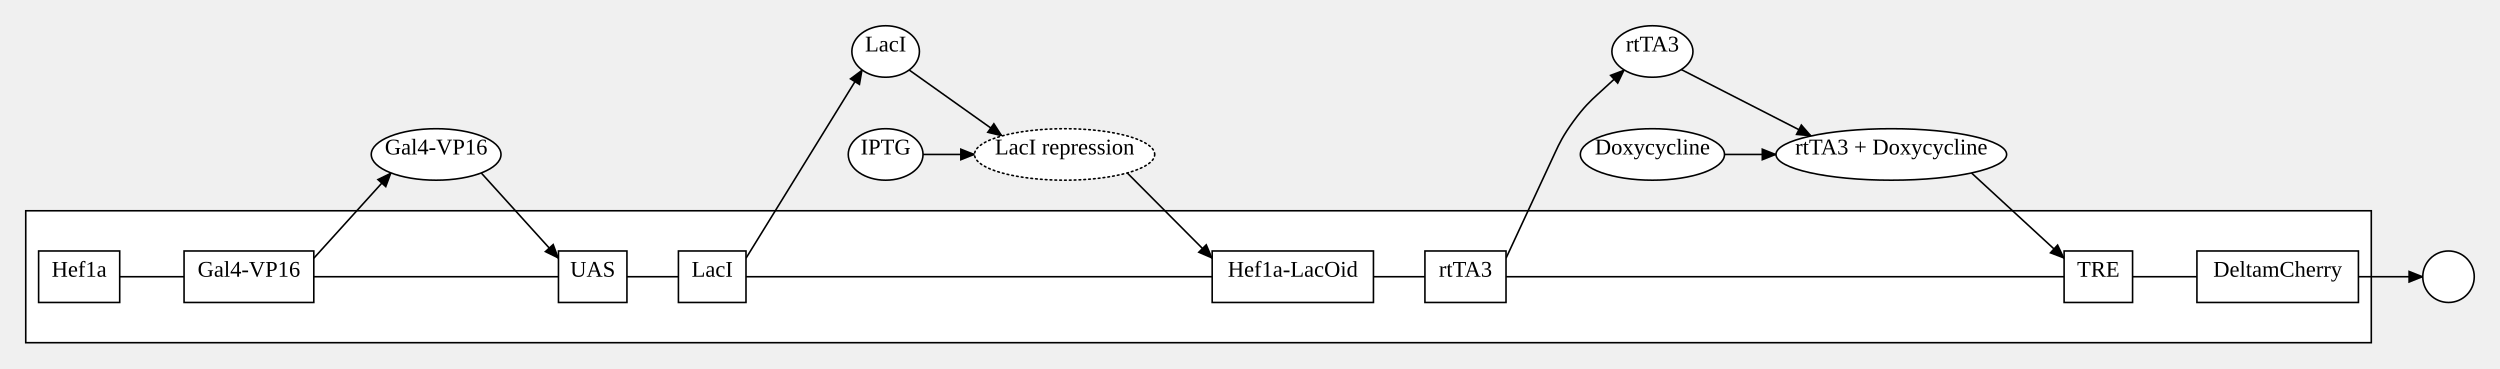
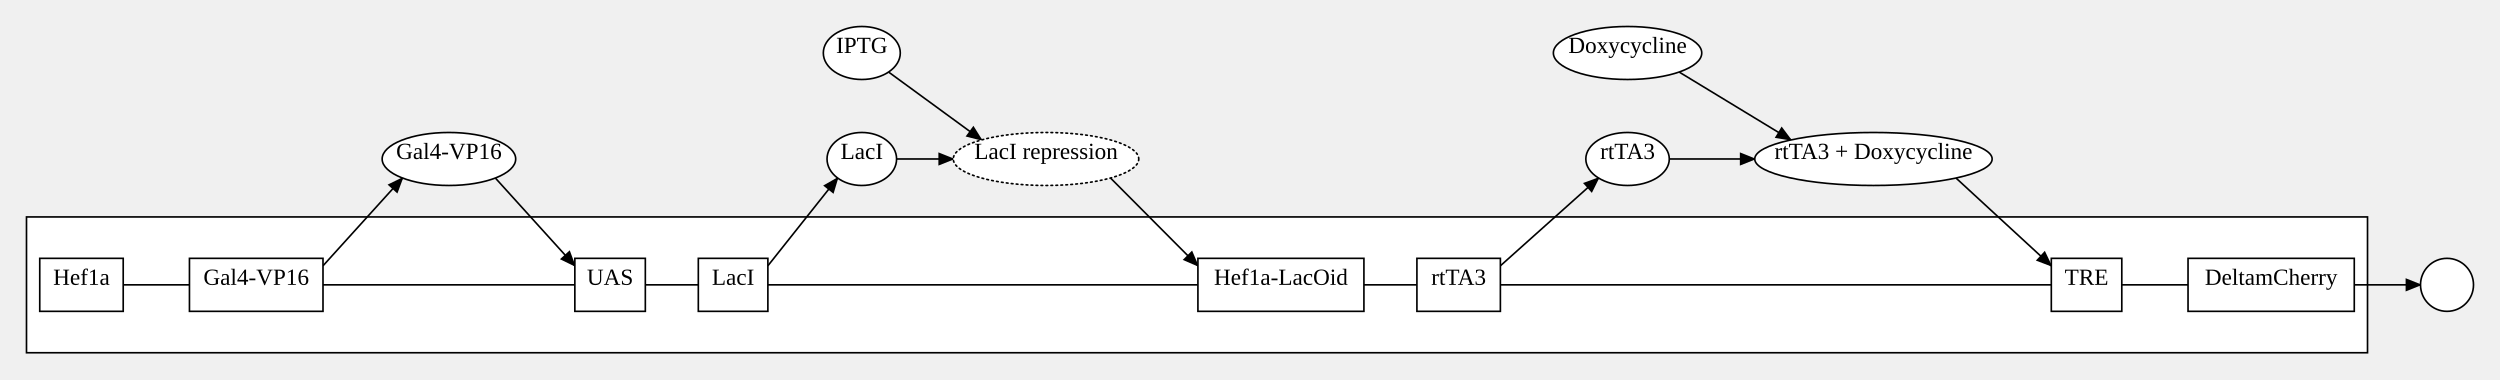
- <svg xmlns="http://www.w3.org/2000/svg" width="1553.9" height="229">
+ <svg xmlns="http://www.w3.org/2000/svg" width="1509.62" height="229">
  <style type="text/css">
		.edge { fill: none; }
	</style>
  <defs>
    <marker id="normal" markerWidth="10" markerHeight="8" refX="9" refY="4" orient="auto-start-reverse" markerUnits="userSpaceOnUse">
      <path d="M0,0 L0,8 L10,4 z" fill="context-stroke" />
    </marker>
    <marker id="vee" markerWidth="10" markerHeight="8" refX="9" refY="4" orient="auto-start-reverse" markerUnits="userSpaceOnUse">
      <path d="M0,0 L10,4 L0,8 L3,4 z" fill="context-stroke" />
    </marker>
    <marker id="dot" markerWidth="8" markerHeight="8" refX="7" refY="4" orient="auto-start-reverse" markerUnits="userSpaceOnUse">
      <circle cx="4" cy="4" r="3.5" fill="context-stroke" />
    </marker>
    <marker id="odot" markerWidth="8" markerHeight="8" refX="7" refY="4" orient="auto-start-reverse" markerUnits="userSpaceOnUse">
      <circle cx="4" cy="4" r="3" fill="white" stroke="context-stroke" />
    </marker>
  </defs>
  <g>
-     <rect class="cluster" x="16" y="131" width="1457.9" height="82" fill="#FFFFFF" stroke="#000000" />
+     <rect class="cluster" x="16" y="131" width="1413.62" height="82" fill="#FFFFFF" stroke="#000000" />
    <path class="edge" stroke="#000000" stroke-width="1" d="M74.4,172 L114.4,172 " />
    <path class="edge" stroke="#000000" stroke-width="1" d="M195.04,172 L271.08,172 L347.12,172 " />
    <path class="edge" stroke="#000000" stroke-width="1" d="M389.68,172 L421.68,172 " />
-     <path class="edge" stroke="#000000" stroke-width="1" d="M463.68,172 L550.48,172 L661.72,172 L753.44,172 " />
-     <path class="edge" stroke="#000000" stroke-width="1" d="M853.68,172 L885.68,172 " />
-     <path class="edge" stroke="#000000" stroke-width="1" d="M936.08,172 L1027.08,172 L1175.56,172 L1282.96,172 " />
-     <path class="edge" stroke="#000000" stroke-width="1" d="M1325.52,172 L1365.52,172 " />
+     <path class="edge" stroke="#000000" stroke-width="1" d="M463.68,172 L520.4,172 L631.64,172 L723.36,172 " />
+     <path class="edge" stroke="#000000" stroke-width="1" d="M823.6,172 L855.6,172 " />
+     <path class="edge" stroke="#000000" stroke-width="1" d="M906,172 L982.8,172 L1131.28,172 L1238.68,172 " />
+     <path class="edge" stroke="#000000" stroke-width="1" d="M1281.24,172 L1321.24,172 " />
    <path class="edge" marker-end="url(#normal)" stroke="#000000" stroke-width="1" d="M195.04,160.5 L243.047,107.5 " />
    <path class="edge" marker-end="url(#normal)" stroke="#000000" stroke-width="1" d="M299.113,107.5 L347.12,160.5 " />
-     <path class="edge" marker-end="url(#normal)" stroke="#000000" stroke-width="1" d="M463.68,160.5 L535.879,43.5 " />
-     <path class="edge" marker-end="url(#normal)" stroke="#000000" stroke-width="1" d="M565.081,43.5 L622.785,84.5 " />
-     <path class="edge" marker-end="url(#normal)" stroke="#000000" stroke-width="1" d="M700.655,107.5 L753.44,160.5 " />
-     <path class="edge" marker-end="url(#normal)" stroke="#000000" stroke-width="1" d="M573.72,96 L605.72,96 " />
-     <path class="edge" marker-end="url(#normal)" stroke="#000000" stroke-width="1" d="M936.08,160.5 L966.768,94.468 C969.146,89.351 971.524,84.234 978.062,75.305 C984.6,66.375 988.76,62.562 992.92,58.75 L1009.559,43.5 " />
-     <path class="edge" marker-end="url(#normal)" stroke="#000000" stroke-width="1" d="M1045.024,43.234 L1125.723,84.5 " />
-     <path class="edge" marker-end="url(#normal)" stroke="#000000" stroke-width="1" d="M1225.397,107.5 L1282.96,160.5 " />
-     <path class="edge" marker-end="url(#normal)" stroke="#000000" stroke-width="1" d="M1071.88,96 L1103.88,96 " />
-     <path class="edge" marker-end="url(#normal)" stroke="#000000" stroke-width="1" d="M1465.9,172 L1505.9,172 " />
+     <path class="edge" marker-end="url(#normal)" stroke="#000000" stroke-width="1" d="M463.68,160.5 L505.799,107.5 " />
+     <path class="edge" marker-end="url(#normal)" stroke="#000000" stroke-width="1" d="M541.4,96 L575.64,96 " />
+     <path class="edge" marker-end="url(#normal)" stroke="#000000" stroke-width="1" d="M670.575,107.5 L723.36,160.5 " />
+     <path class="edge" marker-end="url(#normal)" stroke="#000000" stroke-width="1" d="M536.558,43.5 L592.705,84.5 " />
+     <path class="edge" marker-end="url(#normal)" stroke="#000000" stroke-width="1" d="M906,160.5 L965.279,107.5 " />
+     <path class="edge" marker-end="url(#normal)" stroke="#000000" stroke-width="1" d="M1008,96 L1059.6,96 " />
+     <path class="edge" marker-end="url(#normal)" stroke="#000000" stroke-width="1" d="M1181.117,107.5 L1238.68,160.5 " />
+     <path class="edge" marker-end="url(#normal)" stroke="#000000" stroke-width="1" d="M1013.948,43.5 L1081.443,84.5 " />
+     <path class="edge" marker-end="url(#normal)" stroke="#000000" stroke-width="1" d="M1421.62,172 L1461.62,172 " />
    <rect x="24" y="156" width="50.4" height="32" class="node" fill="#FFFFFF" stroke="#000000" stroke-width="1" />
    <text text-anchor="middle" alignment-baseline="middle" x="49.2" y="172" font-size="14" fill="#000000">Hef1a</text>
-     <rect x="1282.96" y="156" width="42.56" height="32" class="node" fill="#FFFFFF" stroke="#000000" stroke-width="1" />
-     <text text-anchor="middle" alignment-baseline="middle" x="1304.24" y="172" font-size="14" fill="#000000">TRE</text>
+     <rect x="1238.68" y="156" width="42.56" height="32" class="node" fill="#FFFFFF" stroke="#000000" stroke-width="1" />
+     <text text-anchor="middle" alignment-baseline="middle" x="1259.96" y="172" font-size="14" fill="#000000">TRE</text>
    <rect x="347.12" y="156" width="42.56" height="32" class="node" fill="#FFFFFF" stroke="#000000" stroke-width="1" />
    <text text-anchor="middle" alignment-baseline="middle" x="368.4" y="172" font-size="14" fill="#000000">UAS</text>
-     <rect x="753.44" y="156" width="100.24" height="32" class="node" fill="#FFFFFF" stroke="#000000" stroke-width="1" />
-     <text text-anchor="middle" alignment-baseline="middle" x="803.56" y="172" font-size="14" fill="#000000">Hef1a-LacOid</text>
+     <rect x="723.36" y="156" width="100.24" height="32" class="node" fill="#FFFFFF" stroke="#000000" stroke-width="1" />
+     <text text-anchor="middle" alignment-baseline="middle" x="773.48" y="172" font-size="14" fill="#000000">Hef1a-LacOid</text>
    <rect x="114.4" y="156" width="80.64" height="32" class="node" fill="#FFFFFF" stroke="#000000" stroke-width="1" />
    <text text-anchor="middle" alignment-baseline="middle" x="154.72" y="172" font-size="14" fill="#000000">Gal4-VP16</text>
    <rect x="421.68" y="156" width="42" height="32" class="node" fill="#FFFFFF" stroke="#000000" stroke-width="1" />
    <text text-anchor="middle" alignment-baseline="middle" x="442.68" y="172" font-size="14" fill="#000000">LacI</text>
-     <rect x="885.68" y="156" width="50.4" height="32" class="node" fill="#FFFFFF" stroke="#000000" stroke-width="1" />
-     <text text-anchor="middle" alignment-baseline="middle" x="910.88" y="172" font-size="14" fill="#000000">rtTA3</text>
-     <rect x="1365.52" y="156" width="100.38" height="32" class="node" fill="#FFFFFF" stroke="#000000" stroke-width="1" />
-     <text text-anchor="middle" alignment-baseline="middle" x="1415.71" y="172" font-size="14" fill="#000000">DeltamCherry</text>
-     <ellipse cx="1521.9" cy="172" rx="16" ry="16" class="node" fill="#FFFFFF" stroke="#000000" stroke-width="1" />
-     <ellipse cx="661.72" cy="96" rx="56" ry="16" class="node" fill="#FFFFFF" stroke="#000000" stroke-dasharray="1 2" stroke-linecap="round" stroke-width="1" />
-     <text text-anchor="middle" alignment-baseline="middle" x="661.72" y="96" font-size="14" fill="#000000">LacI repression</text>
-     <ellipse cx="1175.56" cy="96" rx="71.68" ry="16" class="node" fill="#FFFFFF" stroke="#000000" stroke-width="1" />
-     <text text-anchor="middle" alignment-baseline="middle" x="1175.56" y="96" font-size="14" fill="#000000">rtTA3 + Doxycycline</text>
-     <ellipse cx="550.48" cy="32" rx="21" ry="16" class="node" fill="#FFFFFF" stroke="#000000" stroke-width="1" />
-     <text text-anchor="middle" alignment-baseline="middle" x="550.48" y="32" font-size="14" fill="#000000">LacI</text>
-     <ellipse cx="1027.08" cy="32" rx="25.2" ry="16" class="node" fill="#FFFFFF" stroke="#000000" stroke-width="1" />
-     <text text-anchor="middle" alignment-baseline="middle" x="1027.08" y="32" font-size="14" fill="#000000">rtTA3</text>
+     <rect x="855.6" y="156" width="50.4" height="32" class="node" fill="#FFFFFF" stroke="#000000" stroke-width="1" />
+     <text text-anchor="middle" alignment-baseline="middle" x="880.8" y="172" font-size="14" fill="#000000">rtTA3</text>
+     <rect x="1321.24" y="156" width="100.38" height="32" class="node" fill="#FFFFFF" stroke="#000000" stroke-width="1" />
+     <text text-anchor="middle" alignment-baseline="middle" x="1371.43" y="172" font-size="14" fill="#000000">DeltamCherry</text>
+     <ellipse cx="1477.62" cy="172" rx="16" ry="16" class="node" fill="#FFFFFF" stroke="#000000" stroke-width="1" />
+     <ellipse cx="631.64" cy="96" rx="56" ry="16" class="node" fill="#FFFFFF" stroke="#000000" stroke-dasharray="1 2" stroke-linecap="round" stroke-width="1" />
+     <text text-anchor="middle" alignment-baseline="middle" x="631.64" y="96" font-size="14" fill="#000000">LacI repression</text>
+     <ellipse cx="1131.28" cy="96" rx="71.68" ry="16" class="node" fill="#FFFFFF" stroke="#000000" stroke-width="1" />
+     <text text-anchor="middle" alignment-baseline="middle" x="1131.28" y="96" font-size="14" fill="#000000">rtTA3 + Doxycycline</text>
+     <ellipse cx="520.4" cy="96" rx="21" ry="16" class="node" fill="#FFFFFF" stroke="#000000" stroke-width="1" />
+     <text text-anchor="middle" alignment-baseline="middle" x="520.4" y="96" font-size="14" fill="#000000">LacI</text>
+     <ellipse cx="982.8" cy="96" rx="25.2" ry="16" class="node" fill="#FFFFFF" stroke="#000000" stroke-width="1" />
+     <text text-anchor="middle" alignment-baseline="middle" x="982.8" y="96" font-size="14" fill="#000000">rtTA3</text>
    <ellipse cx="271.08" cy="96" rx="40.32" ry="16" class="node" fill="#FFFFFF" stroke="#000000" stroke-width="1" />
    <text text-anchor="middle" alignment-baseline="middle" x="271.08" y="96" font-size="14" fill="#000000">Gal4-VP16</text>
-     <ellipse cx="550.48" cy="96" rx="23.24" ry="16" class="node" fill="#FFFFFF" stroke="#000000" stroke-width="1" />
-     <text text-anchor="middle" alignment-baseline="middle" x="550.48" y="96" font-size="14" fill="#000000">IPTG</text>
-     <ellipse cx="1027.08" cy="96" rx="44.8" ry="16" class="node" fill="#FFFFFF" stroke="#000000" stroke-width="1" />
-     <text text-anchor="middle" alignment-baseline="middle" x="1027.08" y="96" font-size="14" fill="#000000">Doxycycline</text>
+     <ellipse cx="520.4" cy="32" rx="23.24" ry="16" class="node" fill="#FFFFFF" stroke="#000000" stroke-width="1" />
+     <text text-anchor="middle" alignment-baseline="middle" x="520.4" y="32" font-size="14" fill="#000000">IPTG</text>
+     <ellipse cx="982.8" cy="32" rx="44.8" ry="16" class="node" fill="#FFFFFF" stroke="#000000" stroke-width="1" />
+     <text text-anchor="middle" alignment-baseline="middle" x="982.8" y="32" font-size="14" fill="#000000">Doxycycline</text>
  </g>
</svg>
